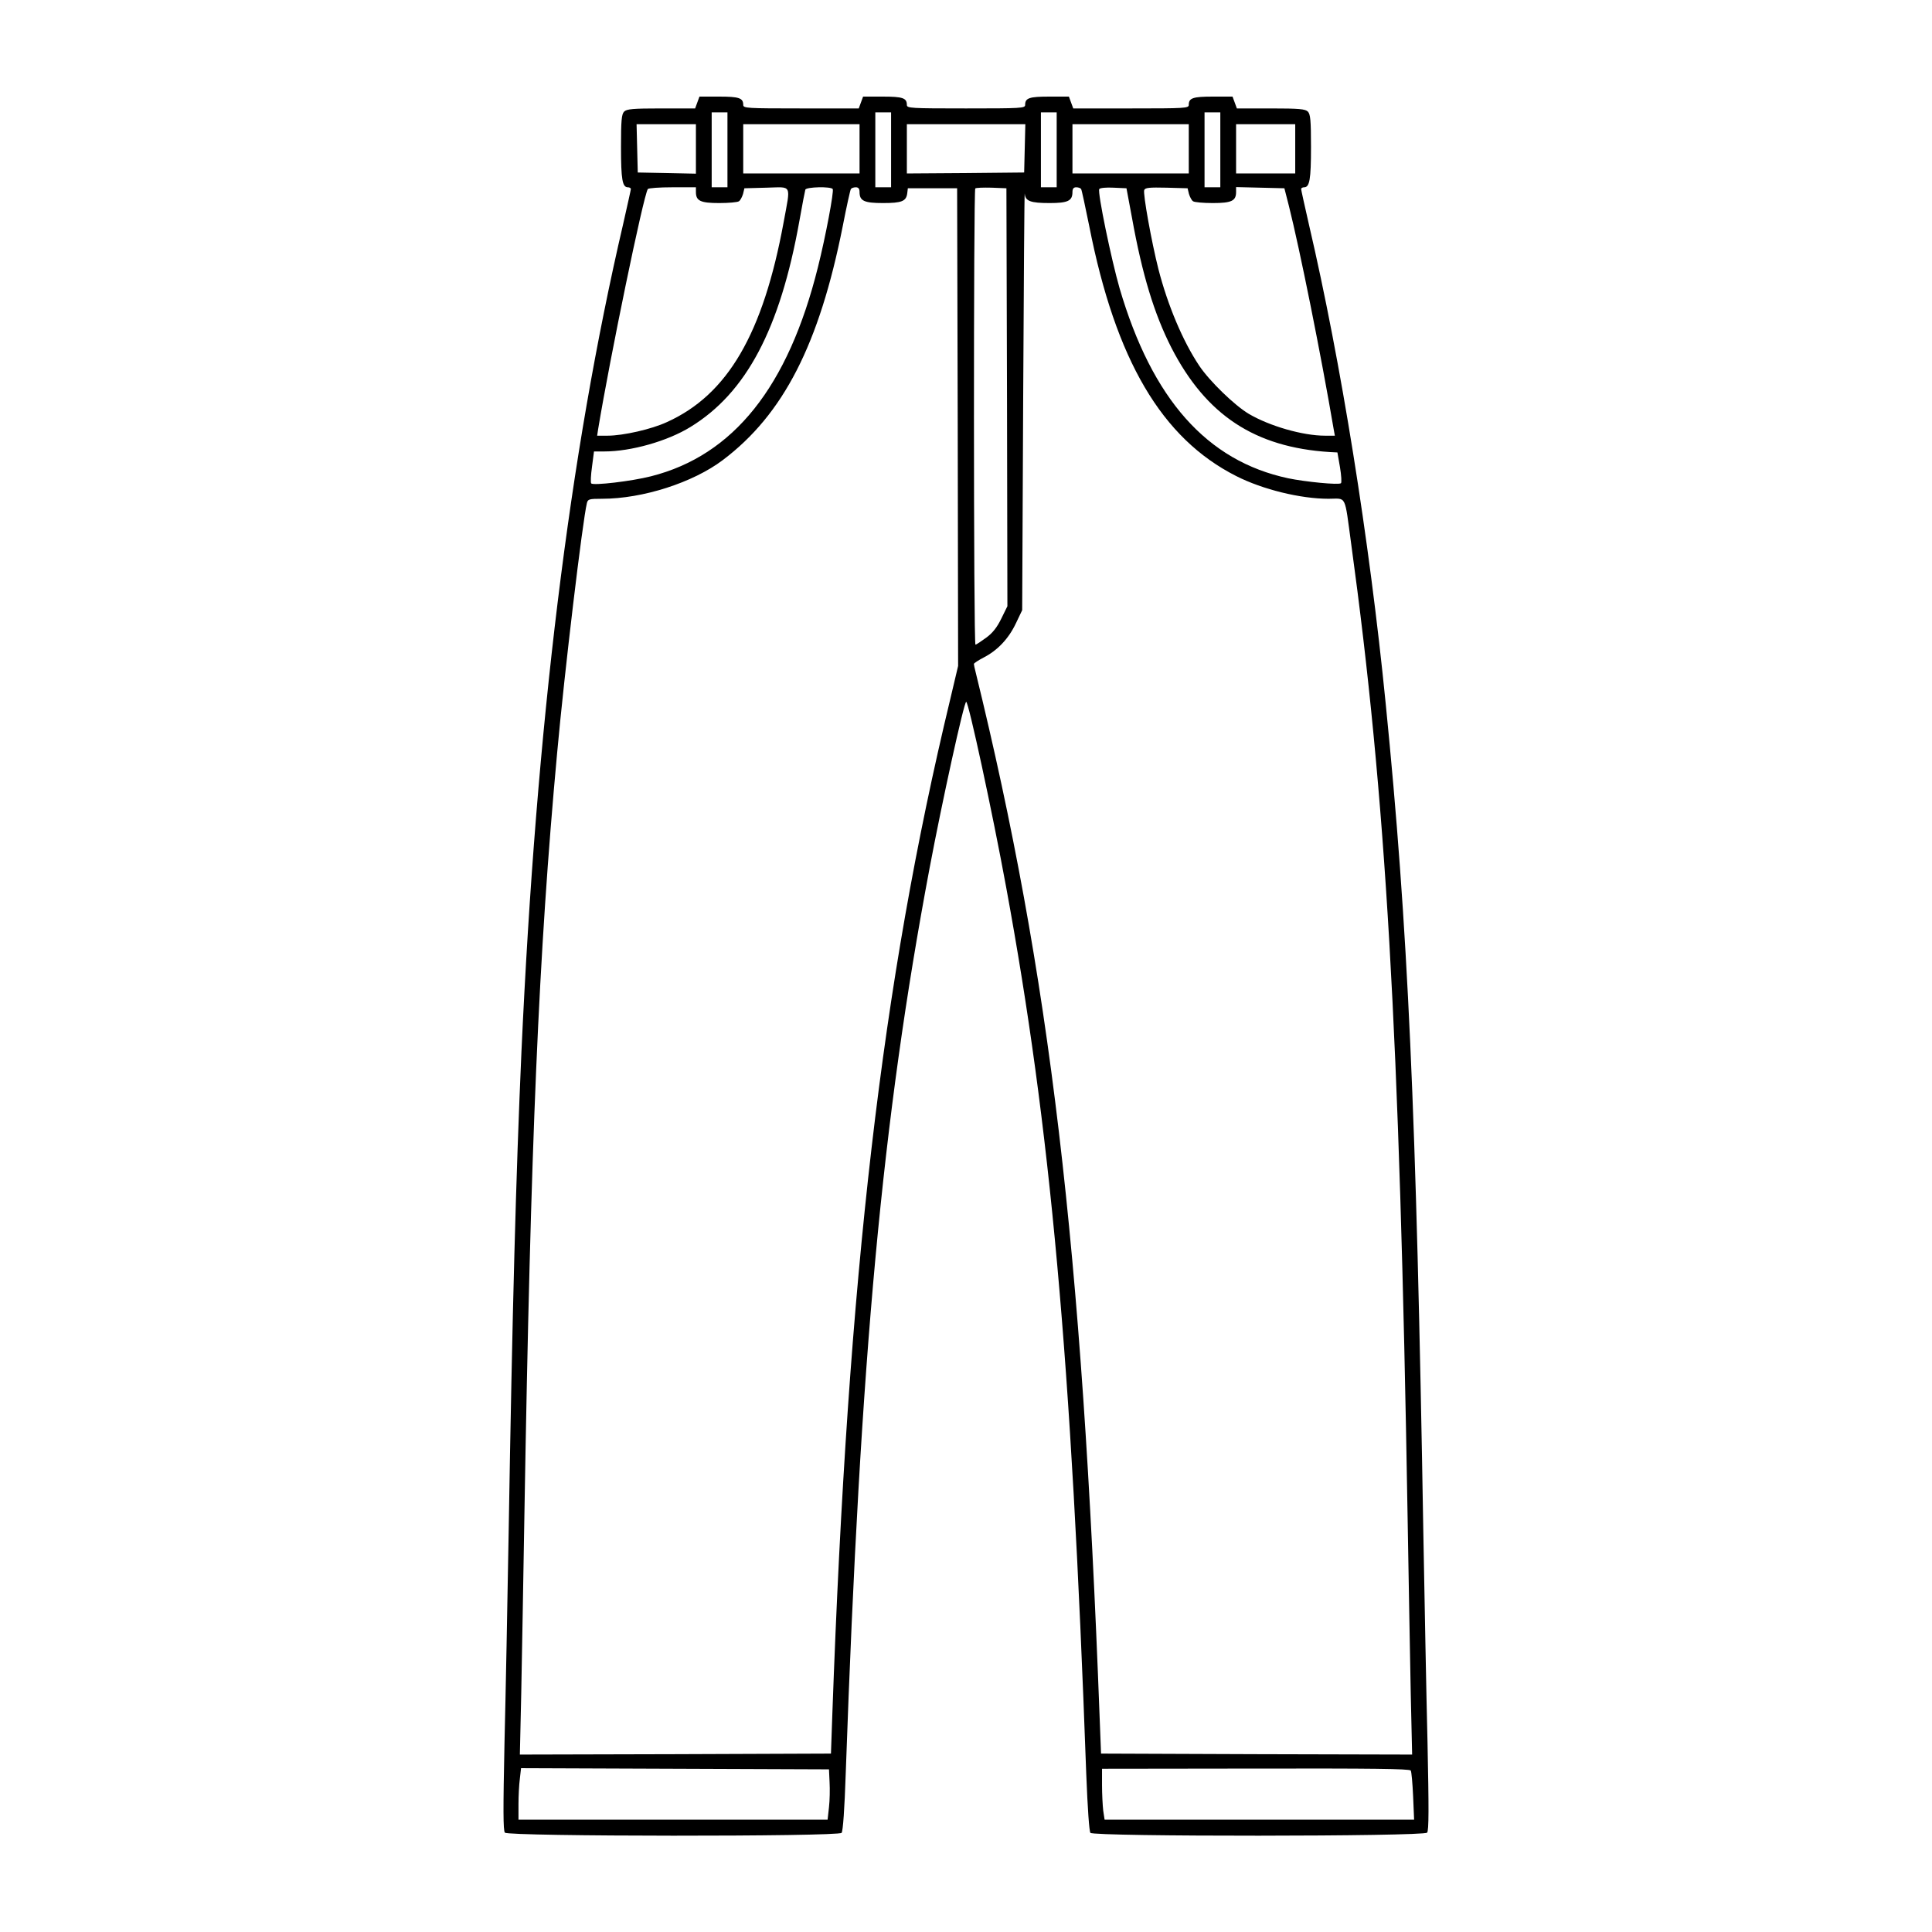
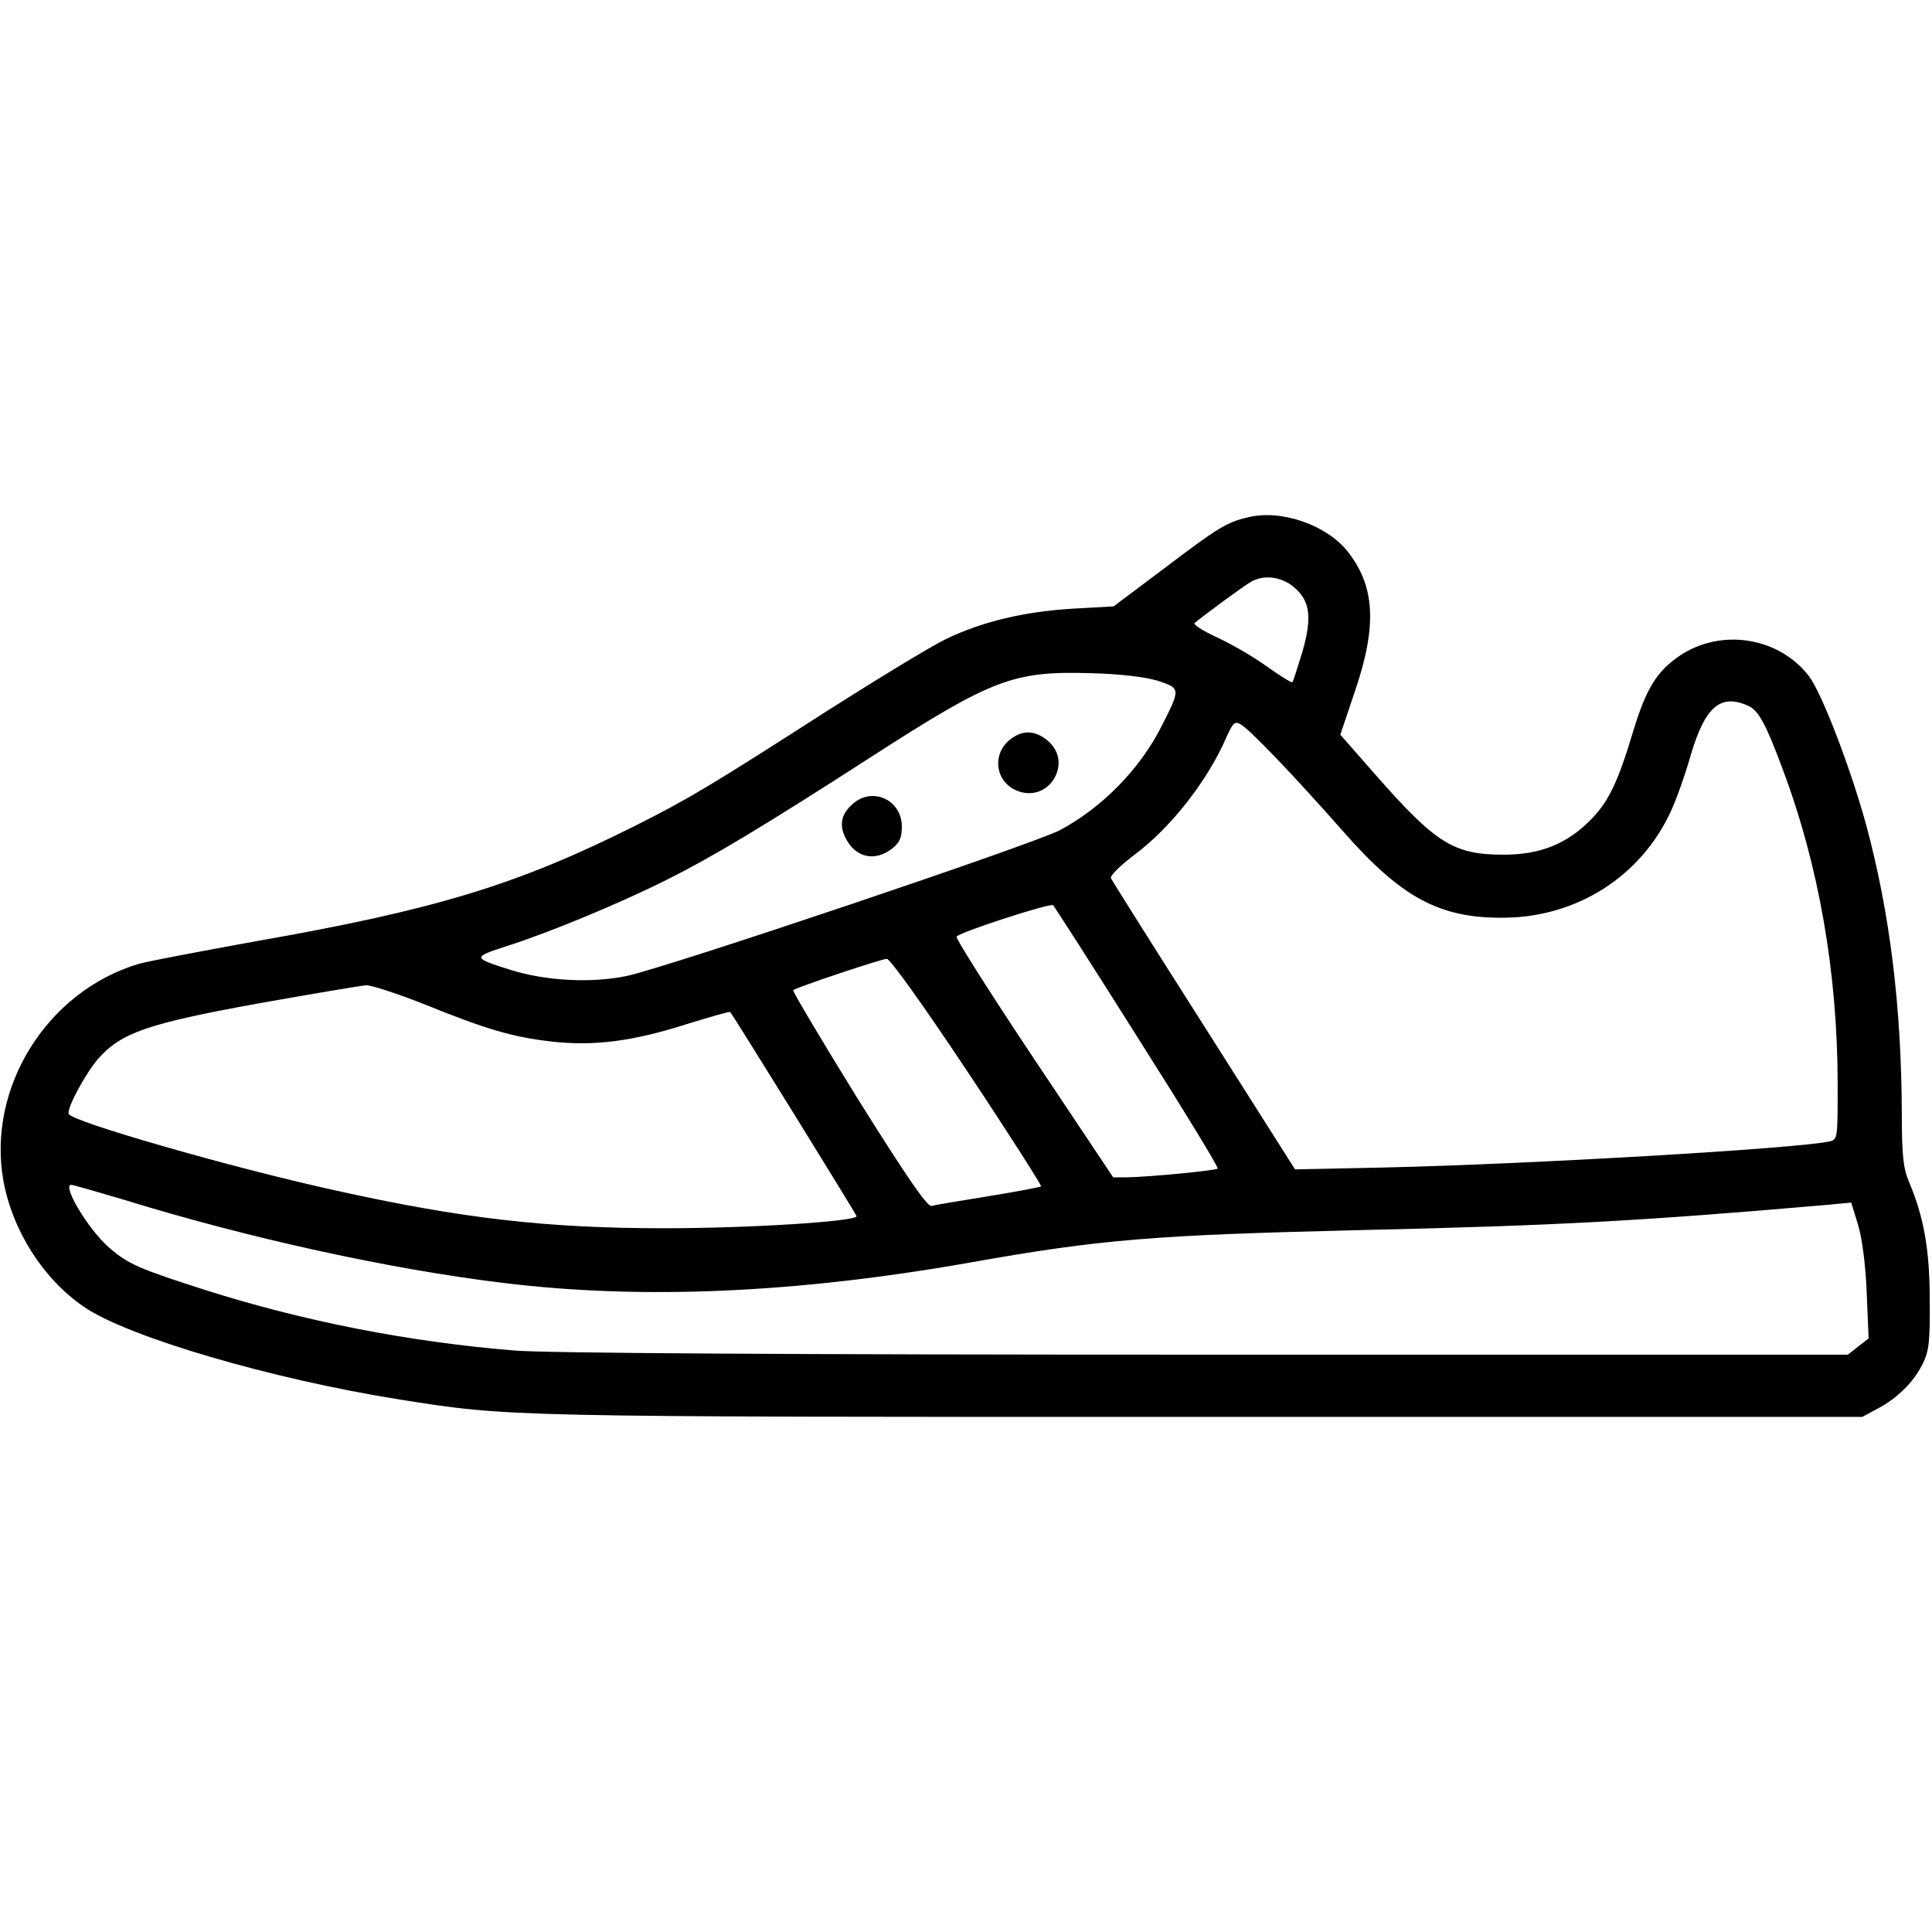
- <svg xmlns="http://www.w3.org/2000/svg" version="1.0" width="980pt" height="980pt" viewBox="0 0 980 980" preserveAspectRatio="xMidYMid meet">
-   <g transform="translate(0,980) scale(0.1,-0.1)" fill="#000000" stroke="none">
-     <path d="M3537 9280 l-11 -30 -172 0 c-144 0 -175 -3 -188 -16 -13 -13 -16 -44 -16 -180 0 -165 7 -204 35 -204 8 0 15 -4 15 -9 0 -4 -18 -84 -39 -177 -273 -1172 -440 -2537 -516 -4199 -28 -634 -46 -1295 -65 -2445 -6 -344 -15 -822 -21 -1063 -7 -333 -7 -442 2 -453 17 -20 1691 -21 1708 -1 7 9 15 121 21 303 75 2124 185 3313 425 4589 64 340 175 845 186 845 12 0 133 -560 203 -942 225 -1223 330 -2386 406 -4497 7 -178 15 -289 21 -298 17 -20 1691 -19 1708 1 9 11 9 122 2 458 -6 243 -15 718 -21 1053 -36 2159 -78 3083 -191 4215 -83 837 -227 1734 -389 2429 -22 96 -40 178 -40 182 0 5 7 9 15 9 28 0 35 39 35 204 0 136 -3 167 -16 180 -13 13 -44 16 -188 16 l-172 0 -11 30 -11 30 -99 0 c-102 0 -123 -7 -123 -42 0 -17 -18 -18 -293 -18 l-293 0 -11 30 -11 30 -99 0 c-102 0 -123 -7 -123 -42 0 -17 -18 -18 -300 -18 -282 0 -300 1 -300 18 0 35 -21 42 -123 42 l-99 0 -11 -30 -11 -30 -293 0 c-275 0 -293 1 -293 18 0 35 -21 42 -123 42 l-99 0 -11 -30z m153 -240 l0 -190 -40 0 -40 0 0 190 0 190 40 0 40 0 0 -190z m830 0 l0 -190 -40 0 -40 0 0 190 0 190 40 0 40 0 0 -190z m840 0 l0 -190 -40 0 -40 0 0 190 0 190 40 0 40 0 0 -190z m830 0 l0 -190 -40 0 -40 0 0 190 0 190 40 0 40 0 0 -190z m-2660 5 l0 -126 -147 3 -148 3 -3 123 -3 122 151 0 150 0 0 -125z m830 0 l0 -125 -295 0 -295 0 0 125 0 125 295 0 295 0 0 -125z m838 3 l-3 -123 -297 -3 -298 -2 0 125 0 125 300 0 301 0 -3 -122z m832 -3 l0 -125 -295 0 -295 0 0 125 0 125 295 0 295 0 0 -125z m540 0 l0 -125 -150 0 -150 0 0 125 0 125 150 0 150 0 0 -125z m-3040 -219 c0 -45 23 -56 118 -56 48 0 93 4 100 9 7 4 16 21 21 37 l7 29 112 3 c132 3 123 22 87 -175 -104 -566 -284 -875 -592 -1014 -77 -36 -222 -69 -301 -69 l-53 0 5 33 c61 368 229 1181 252 1218 3 5 59 9 125 9 l119 0 0 -24z m694 15 c7 -11 -36 -241 -75 -396 -151 -607 -428 -955 -847 -1061 -98 -25 -293 -48 -303 -36 -4 4 -2 42 4 85 l10 77 52 0 c136 0 320 52 437 124 283 173 455 497 553 1046 14 80 28 151 30 158 5 14 130 17 139 3z m136 -15 c0 -45 23 -56 119 -56 95 0 118 9 123 50 l3 25 125 0 125 0 3 -1212 2 -1211 -40 -169 c-347 -1441 -518 -2915 -598 -5148 l-7 -200 -789 -3 -789 -2 7 312 c3 172 11 579 16 903 32 1896 72 2845 166 3865 37 409 129 1178 151 1268 5 20 11 22 77 22 206 0 461 82 612 196 308 232 490 588 609 1188 19 98 38 183 41 187 3 5 14 9 25 9 13 0 19 -7 19 -24z m748 -1041 l2 -1060 -31 -63 c-22 -45 -44 -73 -77 -97 -26 -19 -50 -35 -54 -35 -10 0 -10 2304 -1 2314 4 4 41 5 83 4 l75 -3 3 -1060z m376 1056 c3 -4 21 -89 41 -187 134 -681 368 -1078 746 -1269 134 -68 326 -115 468 -115 93 0 80 27 115 -230 176 -1283 245 -2474 286 -4935 5 -324 13 -728 16 -898 l7 -307 -789 2 -789 3 -7 180 c-90 2395 -252 3767 -629 5305 -5 19 -9 38 -9 42 0 4 23 19 50 33 70 36 126 95 163 173 l32 67 5 1070 c3 589 6 1058 8 1043 3 -38 28 -48 126 -48 93 0 116 11 116 56 0 17 6 24 19 24 11 0 22 -4 25 -9z m258 -146 c52 -289 113 -488 200 -659 176 -342 423 -505 803 -529 l39 -2 13 -75 c7 -41 9 -78 5 -81 -10 -10 -182 7 -268 25 -412 88 -690 401 -855 964 -42 146 -113 488 -103 503 3 6 36 9 72 7 l66 -3 28 -150z m289 121 c5 -16 14 -33 21 -37 7 -5 52 -9 100 -9 95 0 118 11 118 56 l0 25 123 -3 122 -3 23 -90 c55 -219 163 -755 227 -1132 l6 -33 -50 0 c-113 0 -282 49 -387 111 -72 43 -199 166 -251 244 -83 124 -160 307 -207 490 -35 138 -79 383 -72 401 5 12 26 14 113 12 l107 -3 7 -29z m-1823 -8056 c2 -36 1 -93 -3 -127 l-7 -63 -784 0 -784 0 0 78 c0 42 3 101 7 130 l6 53 781 -3 781 -3 3 -65z m2948 59 c4 -7 9 -65 12 -131 l5 -118 -785 0 -785 0 -7 46 c-3 26 -6 84 -6 129 l0 83 779 1 c588 1 781 -1 787 -10z" />
+ <svg xmlns="http://www.w3.org/2000/svg" version="1.0" width="512pt" height="512pt" viewBox="0 0 512 512" preserveAspectRatio="xMidYMid meet">
+   <g transform="translate(0,512) scale(0.1,-0.1)" fill="#000000" stroke="none">
+     <path d="M3307 3749 c-56 -13 -79 -27 -224 -137 l-132 -99 -108 -6 c-129 -8 -240 -34 -337 -81 -39 -19 -179 -104 -311 -188 -316 -203 -370 -235 -511 -306 -313 -157 -530 -223 -1009 -307 -143 -26 -281 -52 -306 -59 -244 -72 -404 -328 -360 -575 24 -132 105 -260 213 -334 116 -80 498 -192 838 -246 292 -46 271 -46 2120 -46 l1755 0 41 22 c53 28 96 71 120 120 16 32 19 60 18 168 0 134 -16 221 -55 313 -15 35 -19 70 -19 180 -1 287 -32 535 -95 768 -42 152 -117 347 -151 392 -80 104 -233 128 -343 54 -60 -41 -88 -86 -122 -197 -41 -137 -66 -190 -114 -238 -63 -64 -134 -92 -230 -92 -133 0 -180 30 -340 212 l-93 106 39 116 c59 173 53 278 -20 370 -56 70 -176 112 -264 90z m122 -185 c43 -36 49 -80 22 -173 -13 -42 -24 -77 -26 -79 -2 -2 -33 17 -68 42 -36 26 -95 60 -132 77 -37 17 -64 34 -59 38 22 19 131 99 149 109 34 20 81 14 114 -14z m-361 -248 c61 -20 61 -21 10 -121 -57 -113 -157 -215 -269 -275 -68 -36 -1030 -360 -1146 -386 -93 -20 -216 -14 -311 16 -101 32 -101 33 -5 64 112 36 298 113 423 176 118 59 258 143 540 325 320 206 375 227 580 221 80 -2 144 -10 178 -20z m1566 -67 c26 -12 46 -48 89 -164 97 -257 147 -543 147 -841 0 -141 0 -144 -22 -149 -89 -19 -789 -60 -1179 -69 l-237 -5 -241 380 c-133 209 -244 385 -247 392 -2 7 25 33 60 60 98 72 197 199 246 313 17 38 22 43 37 35 23 -12 141 -135 274 -286 153 -174 255 -229 424 -227 194 1 364 110 443 282 14 30 38 97 53 150 38 128 79 163 153 129z m-1620 -877 c120 -189 216 -346 213 -349 -6 -5 -180 -22 -239 -23 l-38 0 -211 316 c-116 174 -208 319 -204 322 12 13 250 90 256 83 3 -3 104 -160 223 -349z m-450 -92 c110 -165 197 -302 195 -304 -2 -2 -65 -14 -139 -26 -74 -12 -142 -23 -151 -26 -11 -3 -63 72 -194 281 -97 157 -175 288 -173 291 8 7 231 82 248 83 9 0 97 -123 214 -299z m-1443 180 c168 -68 236 -88 339 -100 113 -13 216 0 360 46 62 19 113 34 115 32 9 -10 335 -537 335 -541 0 -14 -284 -32 -510 -32 -311 0 -536 26 -870 100 -278 61 -701 183 -708 203 -5 16 44 106 78 146 61 69 130 93 420 146 146 26 277 48 291 49 14 0 81 -22 150 -49z m-794 -519 c330 -102 708 -185 1008 -221 367 -45 776 -27 1235 54 348 62 491 73 1031 86 525 12 743 24 1230 66 l75 7 18 -59 c11 -36 20 -106 23 -180 l5 -121 -27 -21 -28 -22 -1703 0 c-1111 0 -1747 4 -1831 11 -280 23 -556 77 -818 160 -178 57 -205 69 -255 112 -55 47 -127 167 -101 167 5 0 67 -18 138 -39z" />
+     <path d="M2682 3164 c-54 -37 -47 -114 12 -139 40 -17 82 -2 102 36 18 36 10 73 -23 99 -31 24 -61 25 -91 4z" />
+     <path d="M2255 2985 c-27 -26 -31 -54 -13 -88 26 -50 77 -61 122 -26 20 16 26 29 26 58 0 74 -83 109 -135 56z" />
  </g>
</svg>
